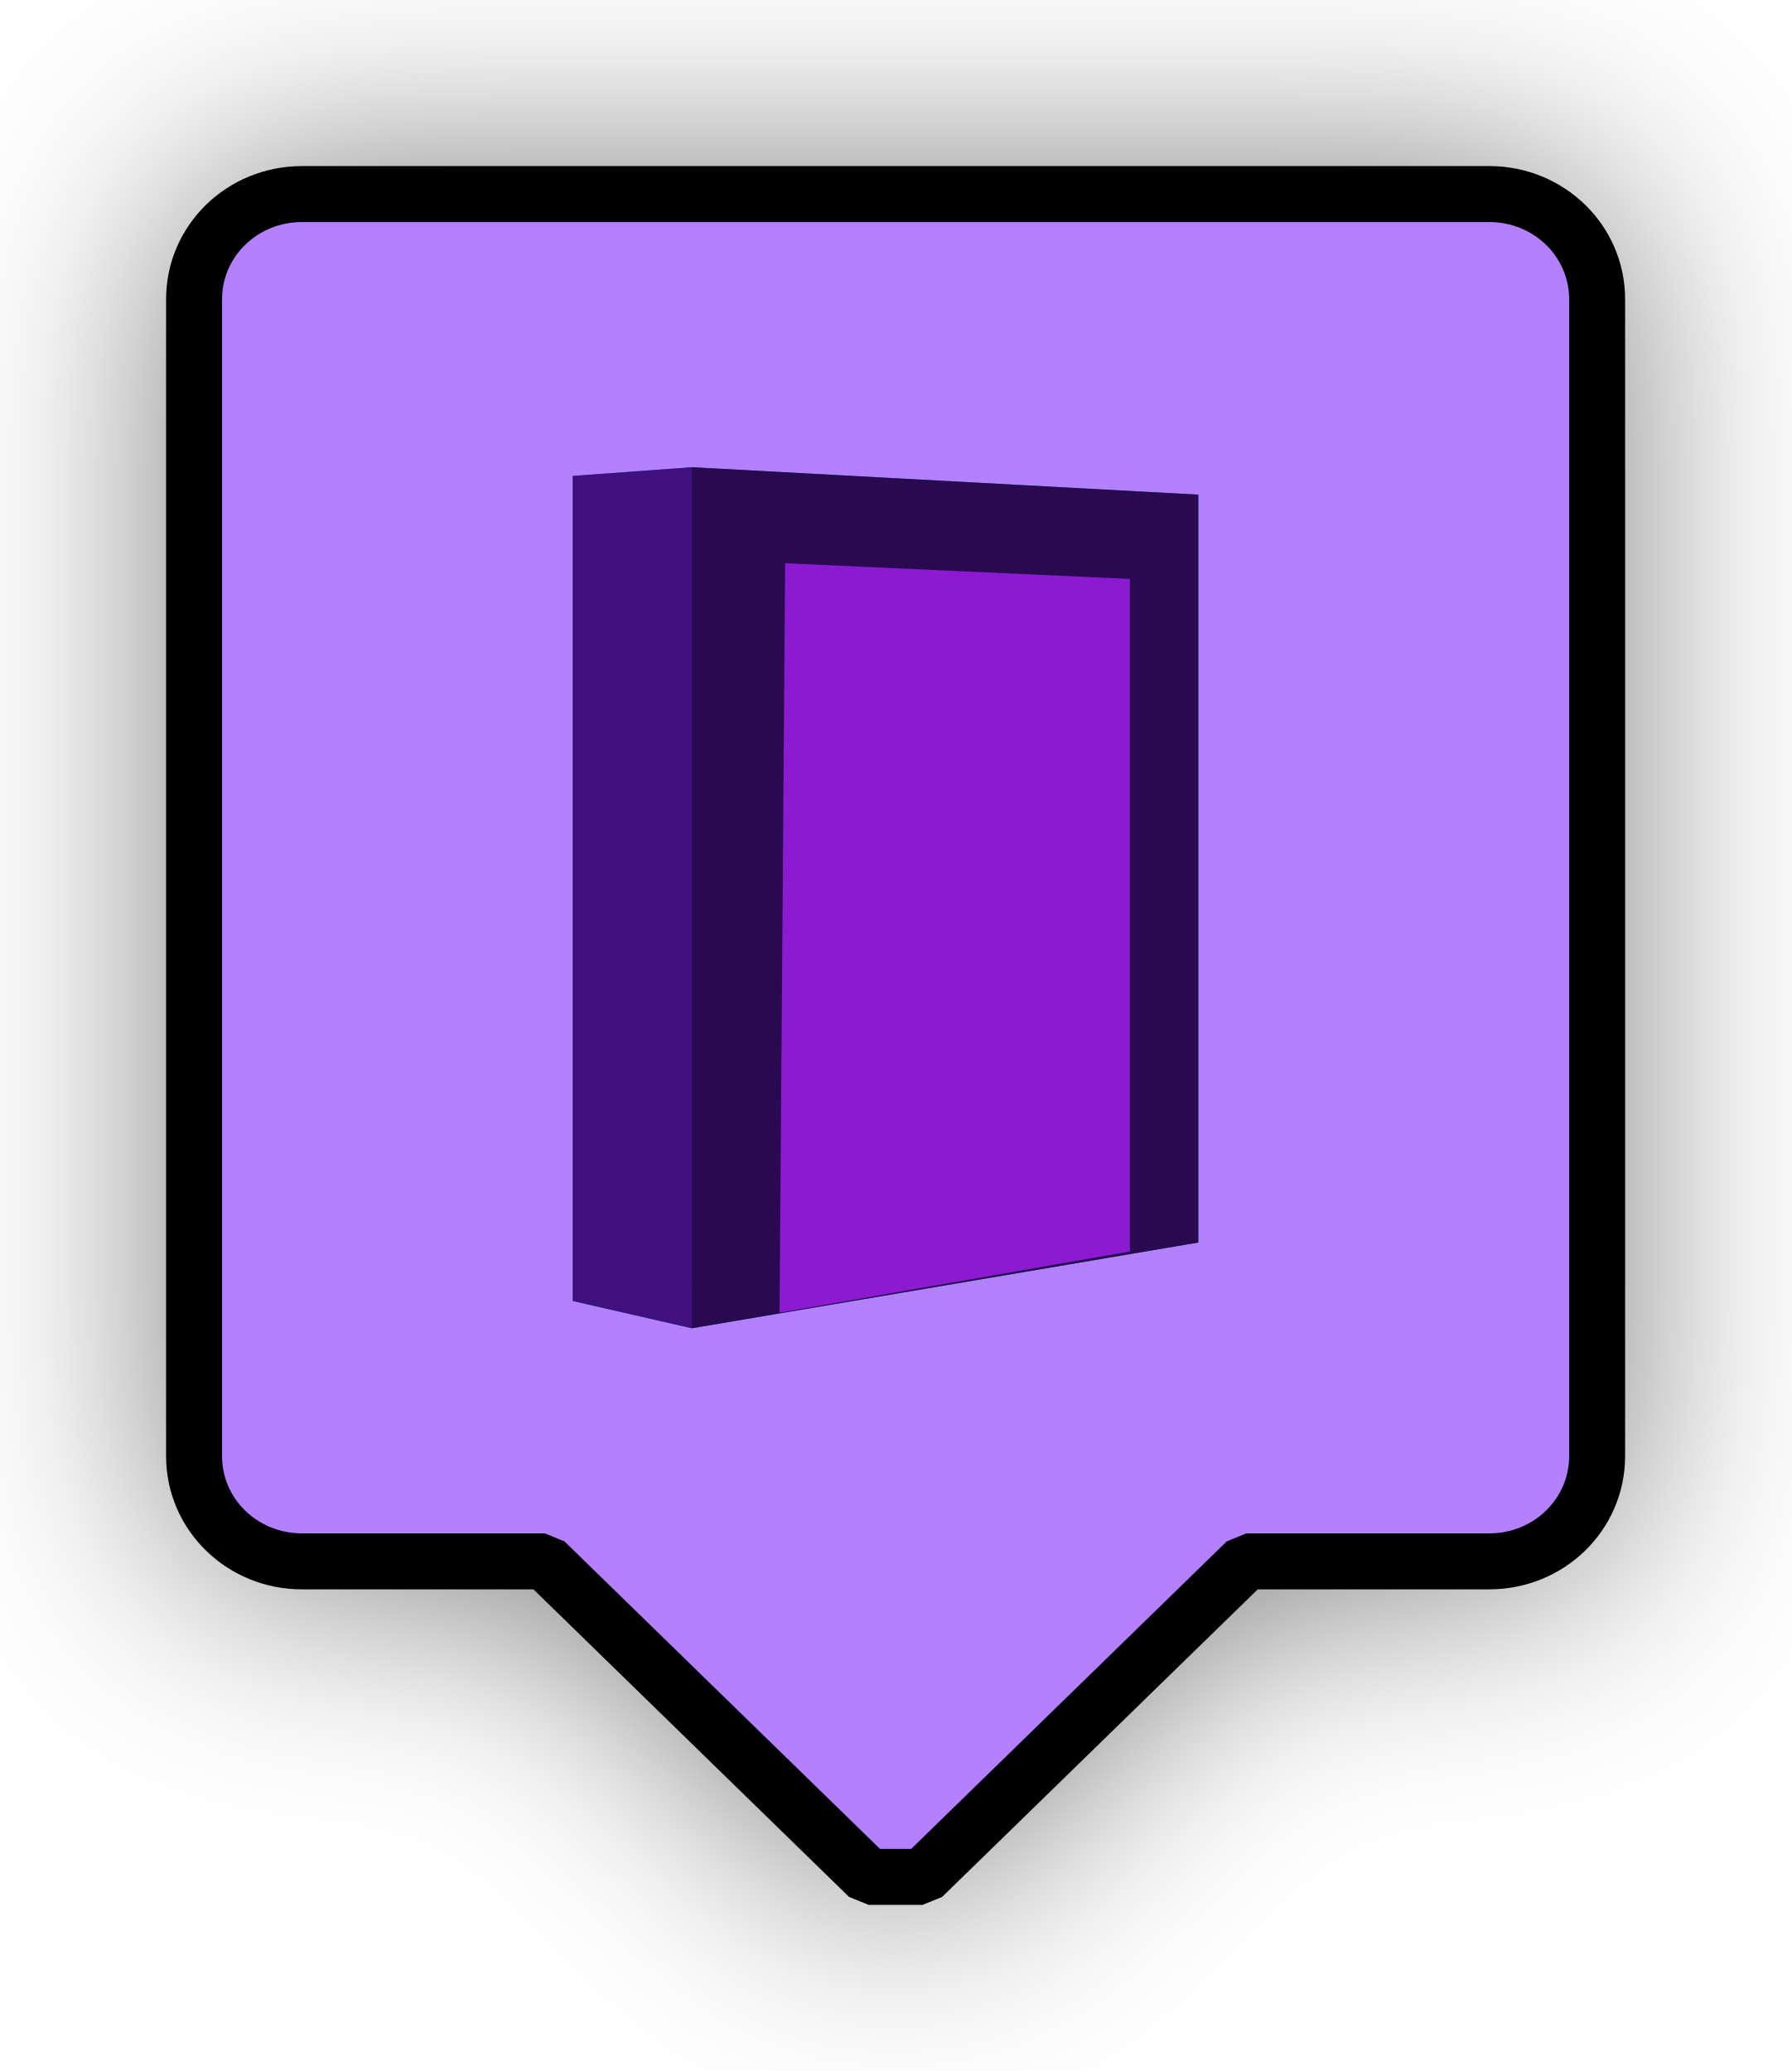
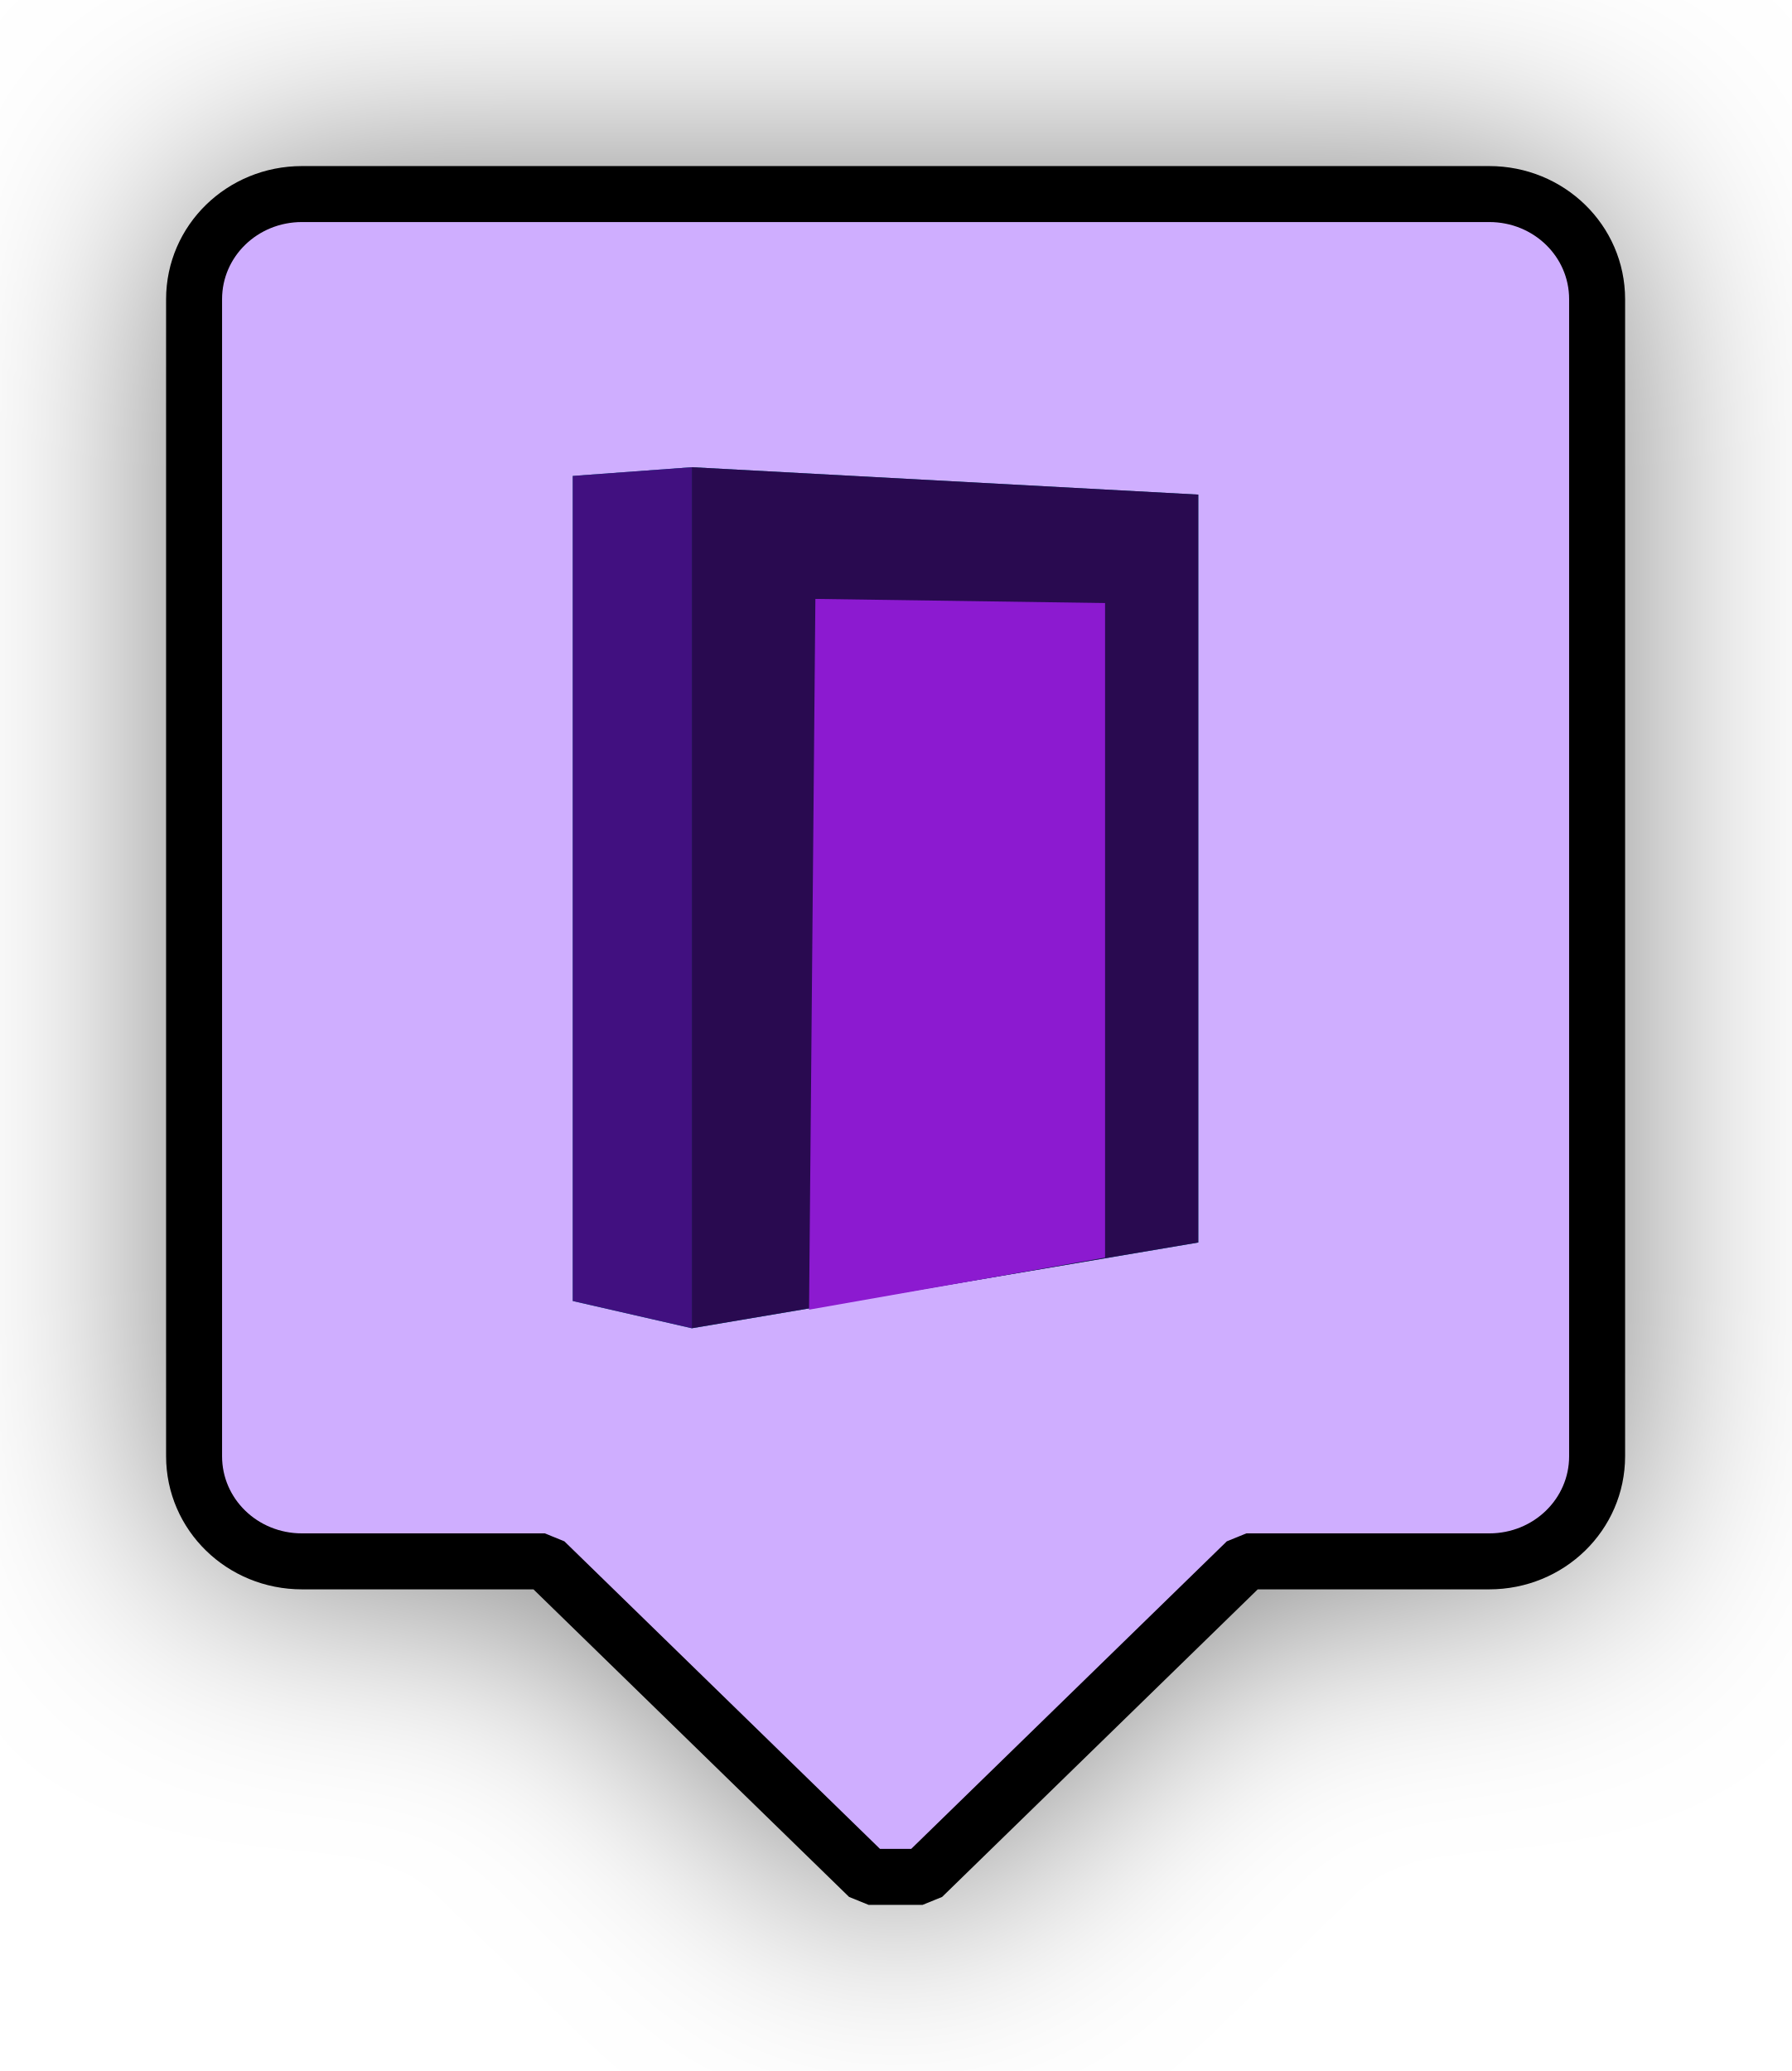
<svg xmlns="http://www.w3.org/2000/svg" version="1.1" width="32" height="37" id="svg2">
  <defs id="defs4">
    <filter x="-0.25" y="-0.25" width="1.5" height="1.5" id="filter3802">
      <feGaussianBlur result="blur" stdDeviation="2" in="SourceAlpha" id="feGaussianBlur3804" />
      <feColorMatrix values="1 0 0 0 0 0 1 0 0 0 0 0 1 0 0 0 0 0 0.5 0 " type="matrix" result="bluralpha" id="feColorMatrix3806" />
      <feOffset result="offsetBlur" dy="0" dx="0" in="bluralpha" id="feOffset3808" />
      <feMerge id="feMerge3810">
        <feMergeNode in="offsetBlur" id="feMergeNode3812" />
        <feMergeNode in="SourceGraphic" id="feMergeNode3814" />
      </feMerge>
    </filter>
  </defs>
-   <g transform="translate(0,-1015.362)" id="layer1" style="fill:#b380ff">
-     <path d="m 5.395,1018.829 c -1.068,0 -1.928,0.838 -1.928,1.879 l 0,20.67 c 0,1.041 0.86,1.879 1.928,1.879 l 4.338,0 5.784,5.637 0.964,0 5.784,-5.637 4.338,0 c 1.068,0 1.928,-0.838 1.928,-1.879 l 0,-20.67 c 0,-1.041 -0.86,-1.879 -1.928,-1.879 l -21.209,0 z" id="rect2987" style="fill:#b380ff;fill-opacity:1;fill-rule:nonzero;stroke:#000000;stroke-width:1;stroke-linejoin:bevel;stroke-miterlimit:4;stroke-opacity:1;stroke-dasharray:none;filter:url(#filter3802)" />
+   <g transform="translate(0,-1015.362)" id="layer1" style="fill:#cfaeff;fill-opacity:1">
+     <path d="m 5.395,1018.829 c -1.068,0 -1.928,0.838 -1.928,1.879 l 0,20.67 c 0,1.041 0.86,1.879 1.928,1.879 l 4.338,0 5.784,5.637 0.964,0 5.784,-5.637 4.338,0 c 1.068,0 1.928,-0.838 1.928,-1.879 l 0,-20.67 c 0,-1.041 -0.86,-1.879 -1.928,-1.879 l -21.209,0 z" id="rect2987" style="fill:#cfaeff;fill-opacity:1;fill-rule:nonzero;stroke:#000000;stroke-width:1;stroke-linejoin:bevel;stroke-miterlimit:4;stroke-opacity:1;stroke-dasharray:none;filter:url(#filter3802)" />
  </g>
-   <g id="g3245" transform="matrix(0.1394569,0,0,0.1394569,20.53099,15.35025)">
-     <path d="m -73.851,56.603 15.254,3.49 64.876,-10.983 -15.689,-2.648 z" style="fill:#008080;fill-opacity:1;fill-rule:evenodd;stroke:none" id="path3803" />
-     <path d="m -73.851,-49.099 0,105.702 64.441,-10.14 0,-92.318 z" style="fill:#008080;fill-opacity:1;fill-rule:evenodd;stroke:none" id="path3805" />
-     <path d="m -9.41,-45.855 15.689,-0.847 0,95.812 -15.689,-2.648 z" style="fill:#008080;fill-opacity:1;fill-rule:evenodd;stroke:none" id="path3807" />
-     <path d="m -73.851,-49.099 15.254,-1.116 64.876,3.513 -15.689,0.847 z" style="fill:#008080;fill-opacity:1;fill-rule:evenodd;stroke:none" id="path3809" />
-     <path d="m -58.597,-50.216 0,110.308 64.876,-10.983 0,-95.812 z" style="fill:#290a50;fill-opacity:1;fill-rule:evenodd;stroke:none" id="path3811" />
-     <path d="m -73.851,-49.099 15.254,-1.116 0,110.308 -15.254,-3.49 z" style="fill:#411080;fill-opacity:1;fill-rule:evenodd;stroke:none" id="path3813" />
-     <path d="m -46.646,-37.916 -0.714,96.018 44.876,-7.845 0,-86.163 z" style="fill:#8c1ad0;fill-opacity:1;fill-rule:evenodd;stroke:none" id="path3811-1" />
-   </g>
+   <path id="path3803" style="fill:#008080;fill-opacity:1;fill-rule:evenodd;stroke:none" d="m 10.232,23.244 2.127,0.487 9.047,-1.532 -2.188,-0.369 z" />
+   <path id="path3805" style="fill:#008080;fill-opacity:1;fill-rule:evenodd;stroke:none" d="m 10.232,8.503 0,14.741 8.987,-1.414 0,-12.874 z" />
+   <path id="path3807" style="fill:#008080;fill-opacity:1;fill-rule:evenodd;stroke:none" d="m 19.219,8.955 2.188,-0.118 0,13.362 -2.188,-0.369 z" />
+   <path id="path3809" style="fill:#008080;fill-opacity:1;fill-rule:evenodd;stroke:none" d="m 10.232,8.503 2.127,-0.156 9.047,0.49 -2.188,0.118 z" />
+   <path id="path3811" style="fill:#290a50;fill-opacity:1;fill-rule:evenodd;stroke:none" d="m 12.359,8.347 0,15.383 9.047,-1.532 0,-13.362 z" />
+   <path id="path3813" style="fill:#411080;fill-opacity:1;fill-rule:evenodd;stroke:none" d="m 10.232,8.503 2.127,-0.156 0,15.383 -2.127,-0.487 z" />
+   <path id="path3811-1" style="fill:#8c1ad0;fill-opacity:1;fill-rule:evenodd;stroke:none" d="m 14.566,10.7 -0.113,12.698 5.288,-0.931 0,-11.693 z" />
</svg>
